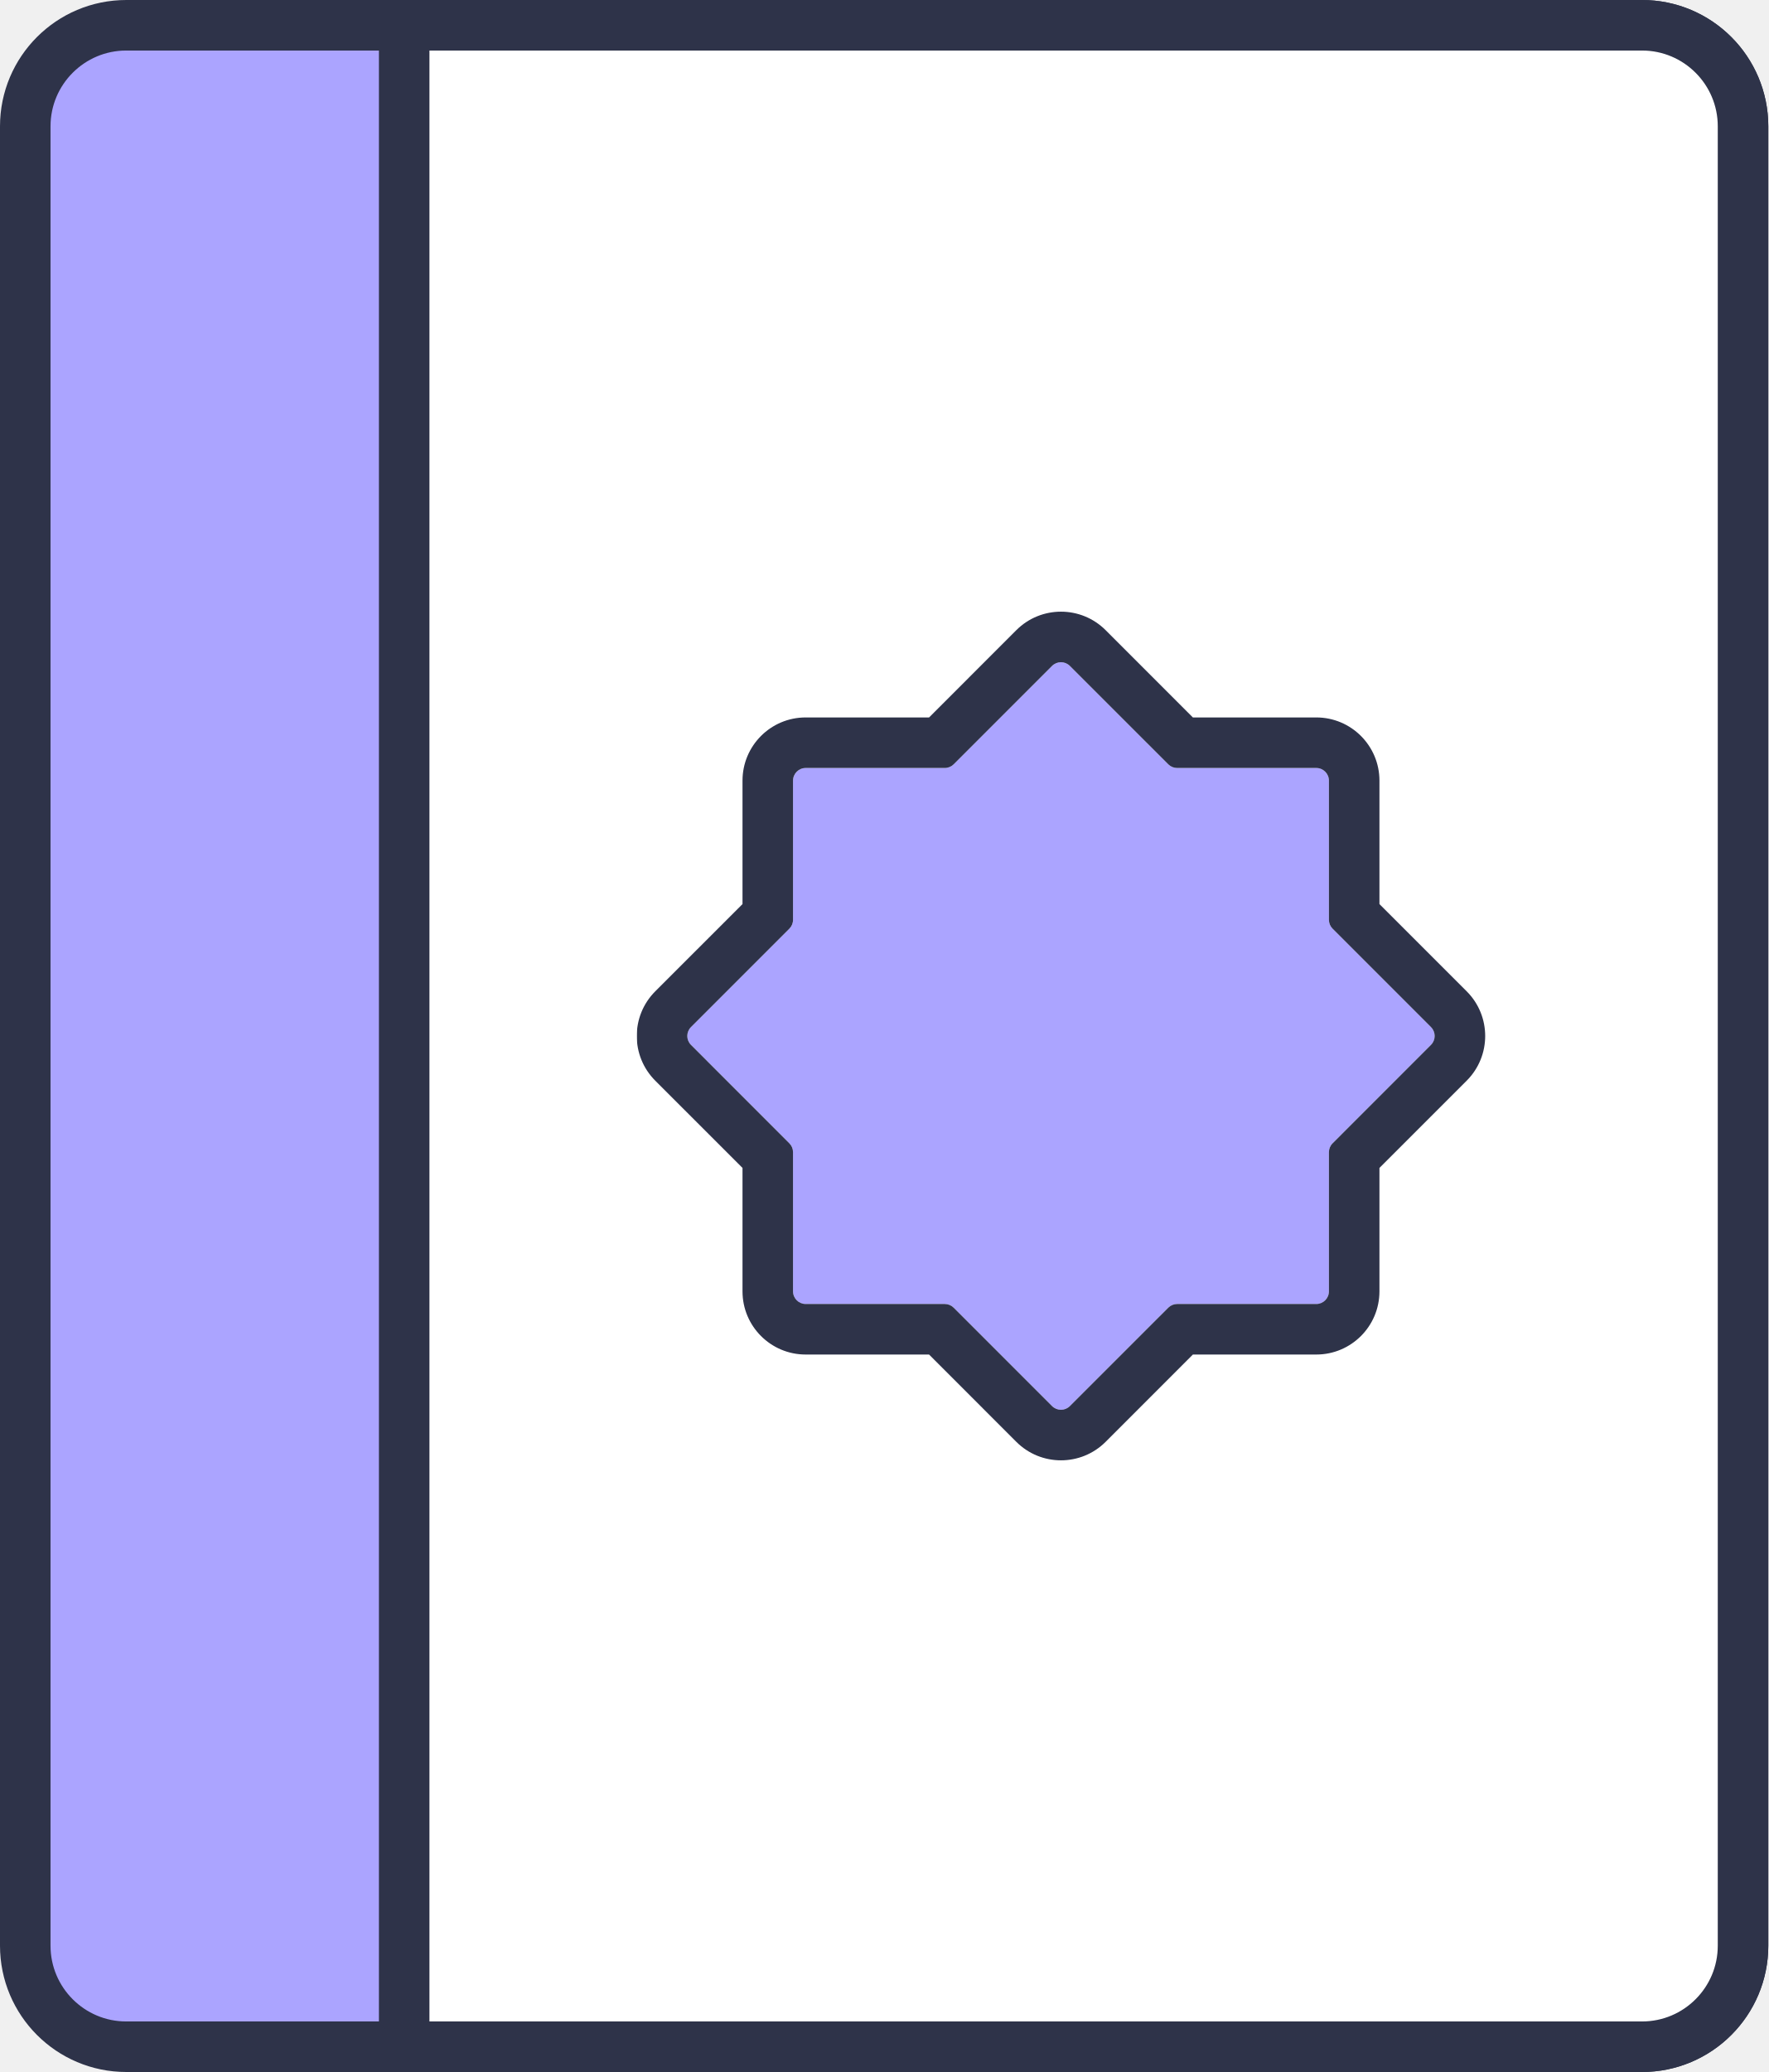
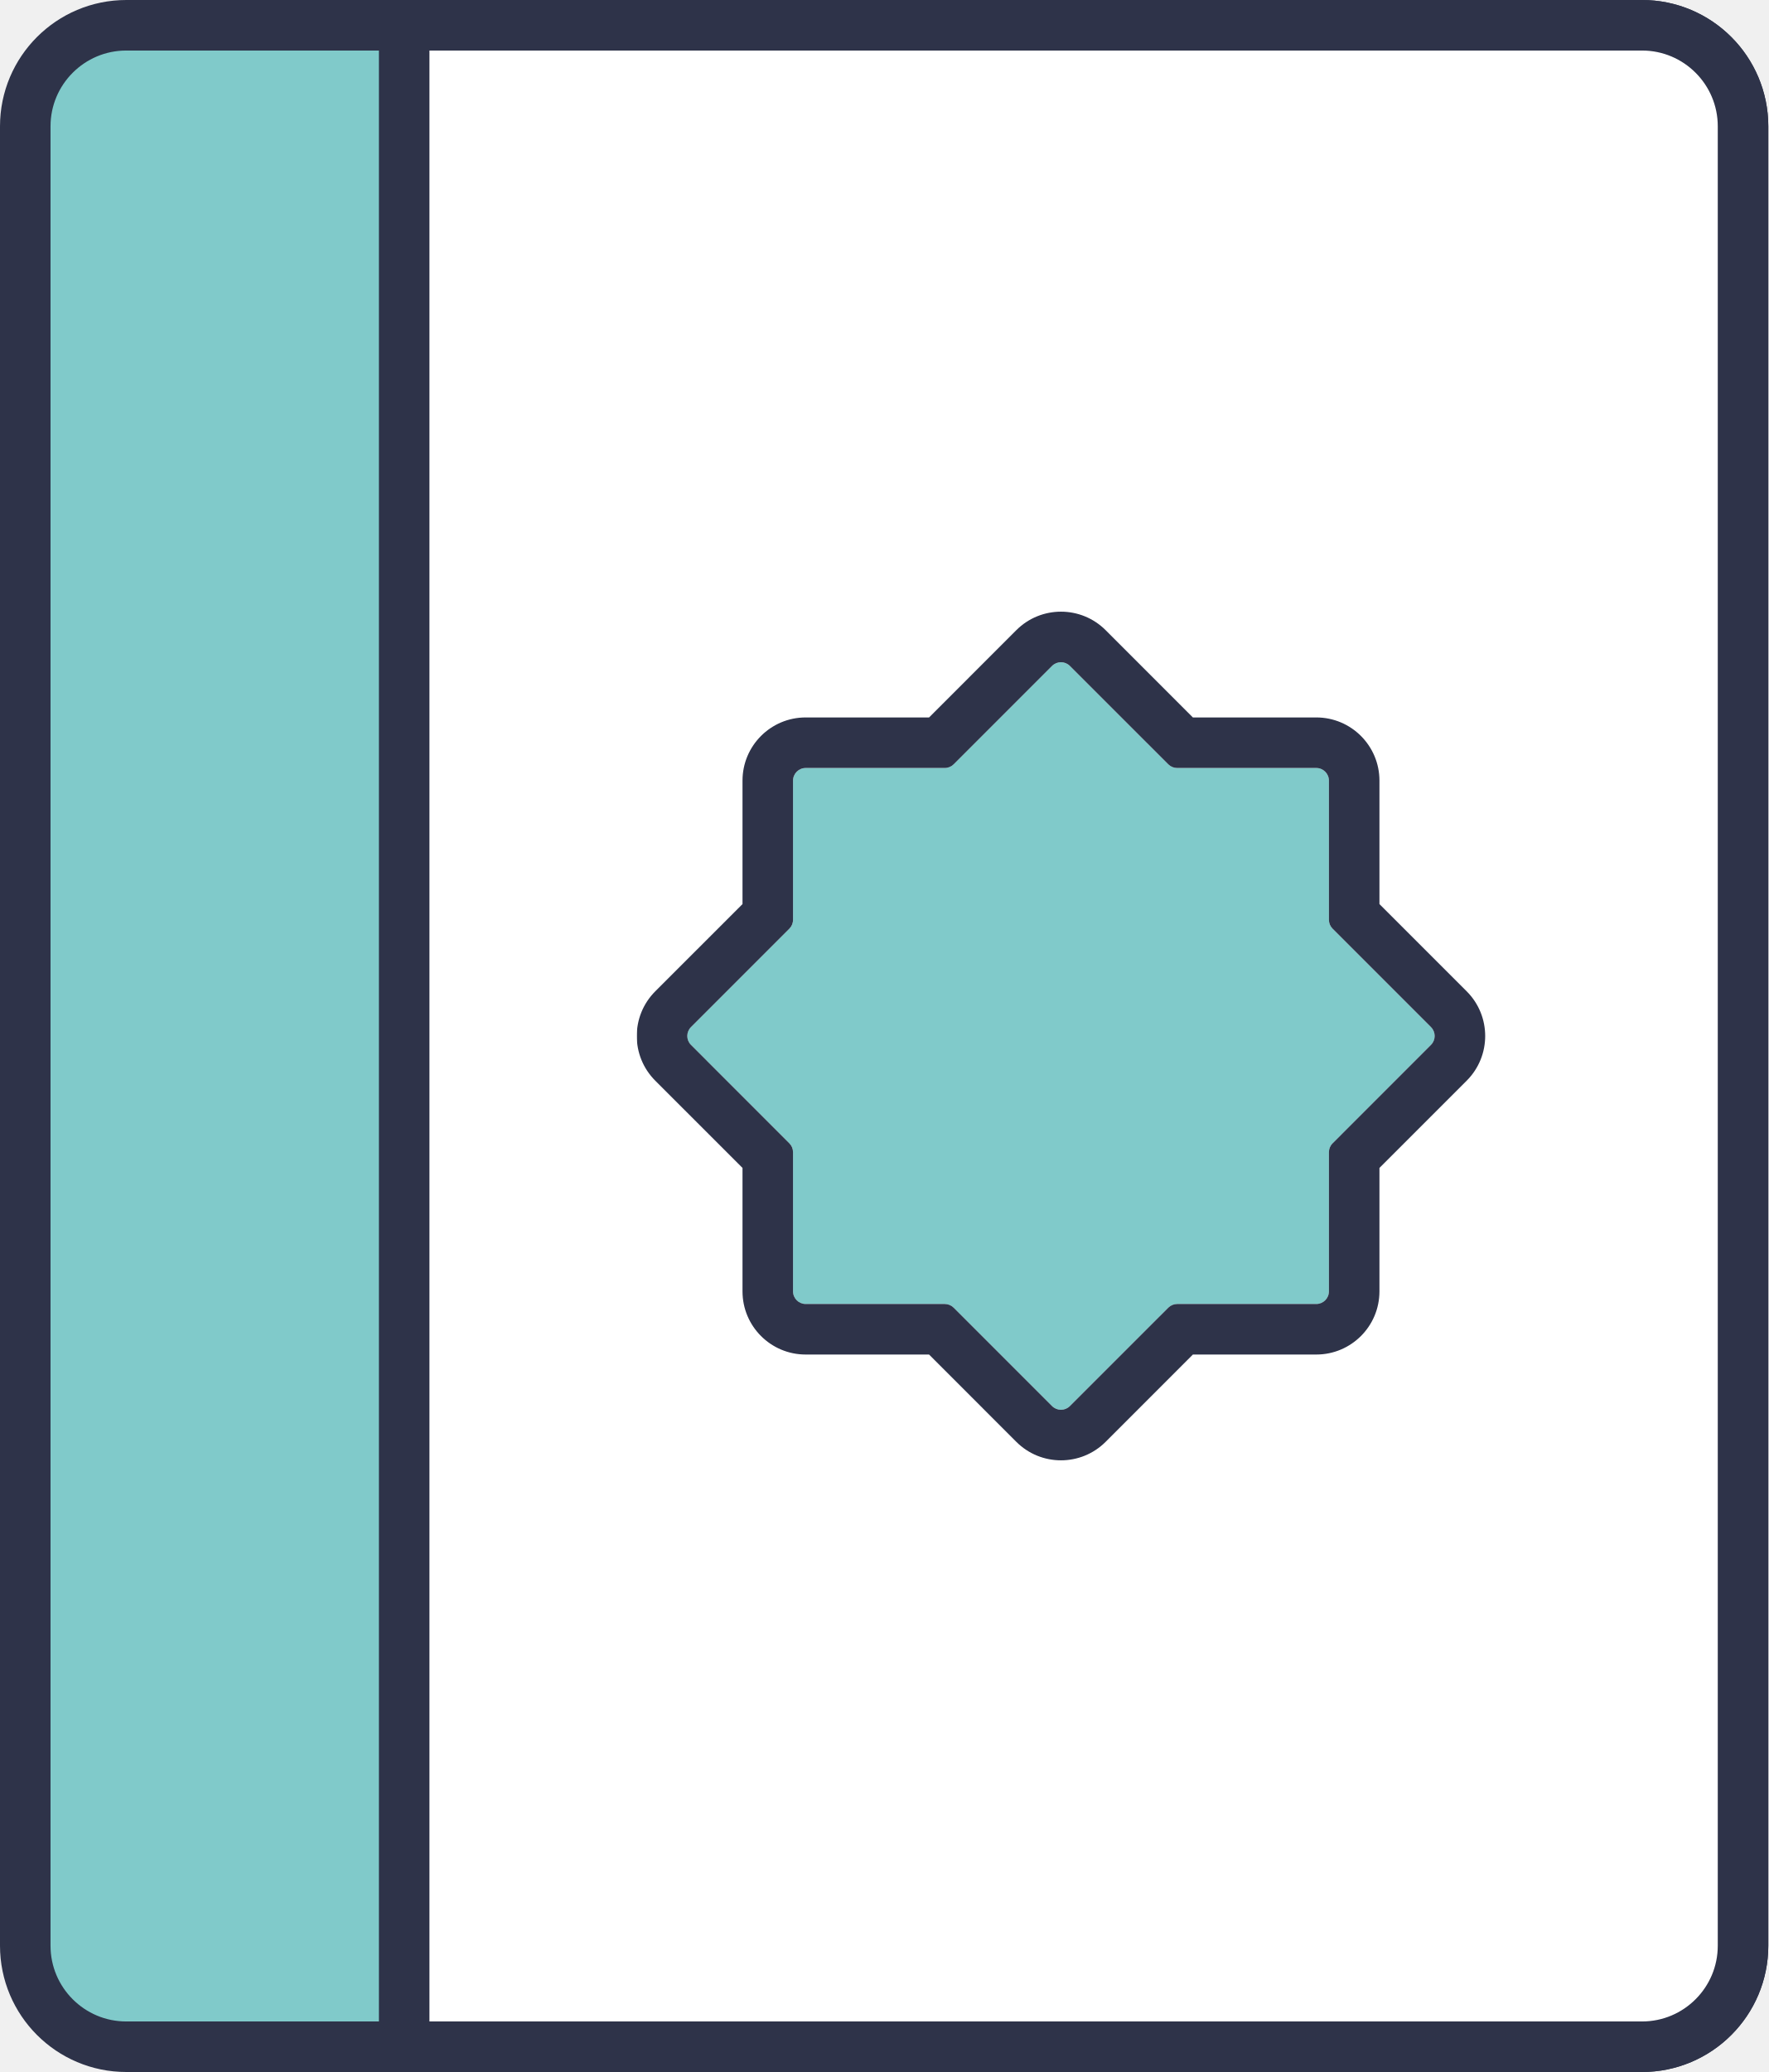
<svg xmlns="http://www.w3.org/2000/svg" width="70" height="82" viewBox="0 0 70 82" fill="none">
-   <rect x="1" y="1" width="68" height="80" rx="4" fill="#ABA4FF" stroke="#2E3349" stroke-width="2" />
+   <rect x="1" y="1" width="68" height="80" rx="4" fill="#80CACA" stroke="#2E3349" stroke-width="2" />
  <path d="M16 1H65C67.209 1 69 2.791 69 5V77C69 79.209 67.209 81 65 81H16V1Z" fill="white" stroke="#2E3349" stroke-width="2" />
  <mask id="path-3-outside-1" maskUnits="userSpaceOnUse" x="25.207" y="24.207" width="34" height="34" fill="black">
    <rect fill="white" x="25.207" y="24.207" width="34" height="34" />
    <path fill-rule="evenodd" clip-rule="evenodd" d="M31.393 36.399C31.393 36.532 31.341 36.659 31.247 36.753L27.354 40.646C27.158 40.842 27.158 41.158 27.354 41.353L31.247 45.247C31.341 45.341 31.393 45.468 31.393 45.6V51.106C31.393 51.383 31.617 51.606 31.893 51.606H37.399C37.532 51.606 37.659 51.659 37.753 51.753L41.646 55.646C41.842 55.842 42.158 55.842 42.353 55.646L46.247 51.753C46.341 51.659 46.468 51.606 46.6 51.606H52.107C52.383 51.606 52.607 51.383 52.607 51.106V45.6C52.607 45.468 52.659 45.341 52.753 45.247L56.646 41.353C56.842 41.158 56.842 40.842 56.646 40.646L52.753 36.753C52.659 36.659 52.607 36.532 52.607 36.4V30.893C52.607 30.617 52.383 30.393 52.107 30.393H46.6C46.468 30.393 46.341 30.341 46.247 30.247L42.353 26.354C42.158 26.158 41.842 26.158 41.646 26.354L37.753 30.247C37.659 30.341 37.532 30.393 37.399 30.393H31.893C31.617 30.393 31.393 30.617 31.393 30.893V36.399Z" />
  </mask>
-   <path fill-rule="evenodd" clip-rule="evenodd" d="M31.393 36.399C31.393 36.532 31.341 36.659 31.247 36.753L27.354 40.646C27.158 40.842 27.158 41.158 27.354 41.353L31.247 45.247C31.341 45.341 31.393 45.468 31.393 45.6V51.106C31.393 51.383 31.617 51.606 31.893 51.606H37.399C37.532 51.606 37.659 51.659 37.753 51.753L41.646 55.646C41.842 55.842 42.158 55.842 42.353 55.646L46.247 51.753C46.341 51.659 46.468 51.606 46.6 51.606H52.107C52.383 51.606 52.607 51.383 52.607 51.106V45.6C52.607 45.468 52.659 45.341 52.753 45.247L56.646 41.353C56.842 41.158 56.842 40.842 56.646 40.646L52.753 36.753C52.659 36.659 52.607 36.532 52.607 36.4V30.893C52.607 30.617 52.383 30.393 52.107 30.393H46.6C46.468 30.393 46.341 30.341 46.247 30.247L42.353 26.354C42.158 26.158 41.842 26.158 41.646 26.354L37.753 30.247C37.659 30.341 37.532 30.393 37.399 30.393H31.893C31.617 30.393 31.393 30.617 31.393 30.893V36.399Z" fill="#ABA4FF" />
+   <path fill-rule="evenodd" clip-rule="evenodd" d="M31.393 36.399C31.393 36.532 31.341 36.659 31.247 36.753L27.354 40.646C27.158 40.842 27.158 41.158 27.354 41.353L31.247 45.247C31.341 45.341 31.393 45.468 31.393 45.6V51.106C31.393 51.383 31.617 51.606 31.893 51.606H37.399C37.532 51.606 37.659 51.659 37.753 51.753L41.646 55.646C41.842 55.842 42.158 55.842 42.353 55.646L46.247 51.753C46.341 51.659 46.468 51.606 46.6 51.606H52.107C52.383 51.606 52.607 51.383 52.607 51.106V45.6C52.607 45.468 52.659 45.341 52.753 45.247L56.646 41.353C56.842 41.158 56.842 40.842 56.646 40.646L52.753 36.753C52.659 36.659 52.607 36.532 52.607 36.4V30.893C52.607 30.617 52.383 30.393 52.107 30.393H46.6C46.468 30.393 46.341 30.341 46.247 30.247L42.353 26.354C42.158 26.158 41.842 26.158 41.646 26.354L37.753 30.247C37.659 30.341 37.532 30.393 37.399 30.393H31.893C31.617 30.393 31.393 30.617 31.393 30.893V36.399Z" fill="#80CACA" />
  <path d="M37.753 30.247L39.167 31.661L37.753 30.247ZM42.353 26.354L43.768 24.939L42.353 26.354ZM41.646 26.354L40.232 24.939L41.646 26.354ZM46.247 30.247L44.833 31.661L46.247 30.247ZM52.753 36.753L51.339 38.167L52.753 36.753ZM56.646 40.646L58.061 39.232L56.646 40.646ZM41.646 55.646L43.061 54.232L41.646 55.646ZM42.353 55.646L40.939 54.232L42.353 55.646ZM37.753 51.753L36.339 53.167L37.753 51.753ZM31.247 45.247L29.833 46.661L31.247 45.247ZM31.247 36.753L29.833 35.339L31.247 36.753ZM27.354 40.646L25.939 39.232L27.354 40.646ZM27.354 41.353L25.939 42.768L27.354 41.353ZM28.768 42.061L32.661 38.167L29.833 35.339L25.939 39.232L28.768 42.061ZM32.661 43.833L28.768 39.939L25.939 42.768L29.833 46.661L32.661 43.833ZM33.393 51.106V45.6H29.393V51.106H33.393ZM37.399 49.606H31.893V53.606H37.399V49.606ZM43.061 54.232L39.167 50.339L36.339 53.167L40.232 57.061L43.061 54.232ZM44.833 50.339L40.939 54.232L43.768 57.061L47.661 53.167L44.833 50.339ZM52.107 49.606H46.6V53.606H52.107V49.606ZM50.607 45.6V51.106H54.607V45.6H50.607ZM55.232 39.939L51.339 43.833L54.167 46.661L58.061 42.768L55.232 39.939ZM51.339 38.167L55.232 42.061L58.061 39.232L54.167 35.339L51.339 38.167ZM50.607 30.893V36.4H54.607V30.893H50.607ZM46.6 32.393H52.107V28.393H46.6V32.393ZM40.939 27.768L44.833 31.661L47.661 28.833L43.768 24.939L40.939 27.768ZM39.167 31.661L43.061 27.768L40.232 24.939L36.339 28.833L39.167 31.661ZM31.893 32.393H37.399V28.393H31.893V32.393ZM33.393 36.399V30.893H29.393V36.399H33.393ZM31.893 28.393C30.513 28.393 29.393 29.513 29.393 30.893H33.393C33.393 31.722 32.722 32.393 31.893 32.393V28.393ZM36.339 28.833C36.62 28.551 37.002 28.393 37.399 28.393V32.393C38.062 32.393 38.698 32.13 39.167 31.661L36.339 28.833ZM43.768 24.939C42.791 23.963 41.209 23.963 40.232 24.939L43.061 27.768C42.475 28.354 41.525 28.354 40.939 27.768L43.768 24.939ZM46.6 28.393C46.998 28.393 47.38 28.551 47.661 28.833L44.833 31.661C45.301 32.13 45.937 32.393 46.6 32.393V28.393ZM54.607 30.893C54.607 29.513 53.487 28.393 52.107 28.393V32.393C51.278 32.393 50.607 31.722 50.607 30.893H54.607ZM54.167 35.339C54.449 35.62 54.607 36.002 54.607 36.4H50.607C50.607 37.062 50.87 37.698 51.339 38.167L54.167 35.339ZM58.061 42.768C59.037 41.791 59.037 40.209 58.061 39.232L55.232 42.061C54.646 41.475 54.646 40.525 55.232 39.939L58.061 42.768ZM54.607 45.6C54.607 45.998 54.449 46.38 54.167 46.661L51.339 43.833C50.87 44.301 50.607 44.937 50.607 45.6H54.607ZM52.107 53.606C53.487 53.606 54.607 52.487 54.607 51.106H50.607C50.607 50.278 51.278 49.606 52.107 49.606V53.606ZM47.661 53.167C47.38 53.449 46.998 53.606 46.6 53.606V49.606C45.937 49.606 45.301 49.87 44.833 50.339L47.661 53.167ZM40.232 57.061C41.209 58.037 42.791 58.037 43.768 57.061L40.939 54.232C41.525 53.646 42.475 53.646 43.061 54.232L40.232 57.061ZM37.399 53.606C37.002 53.606 36.62 53.449 36.339 53.167L39.167 50.339C38.698 49.87 38.062 49.606 37.399 49.606V53.606ZM29.393 51.106C29.393 52.487 30.513 53.606 31.893 53.606V49.606C32.722 49.606 33.393 50.278 33.393 51.106H29.393ZM29.833 46.661C29.551 46.38 29.393 45.998 29.393 45.6H33.393C33.393 44.937 33.13 44.302 32.661 43.833L29.833 46.661ZM32.661 38.167C33.13 37.698 33.393 37.062 33.393 36.399H29.393C29.393 36.002 29.551 35.62 29.833 35.339L32.661 38.167ZM25.939 39.232C24.963 40.209 24.963 41.791 25.939 42.768L28.768 39.939C29.354 40.525 29.354 41.475 28.768 42.061L25.939 39.232Z" fill="#2E3349" mask="url(#path-3-outside-1)" />
</svg>
